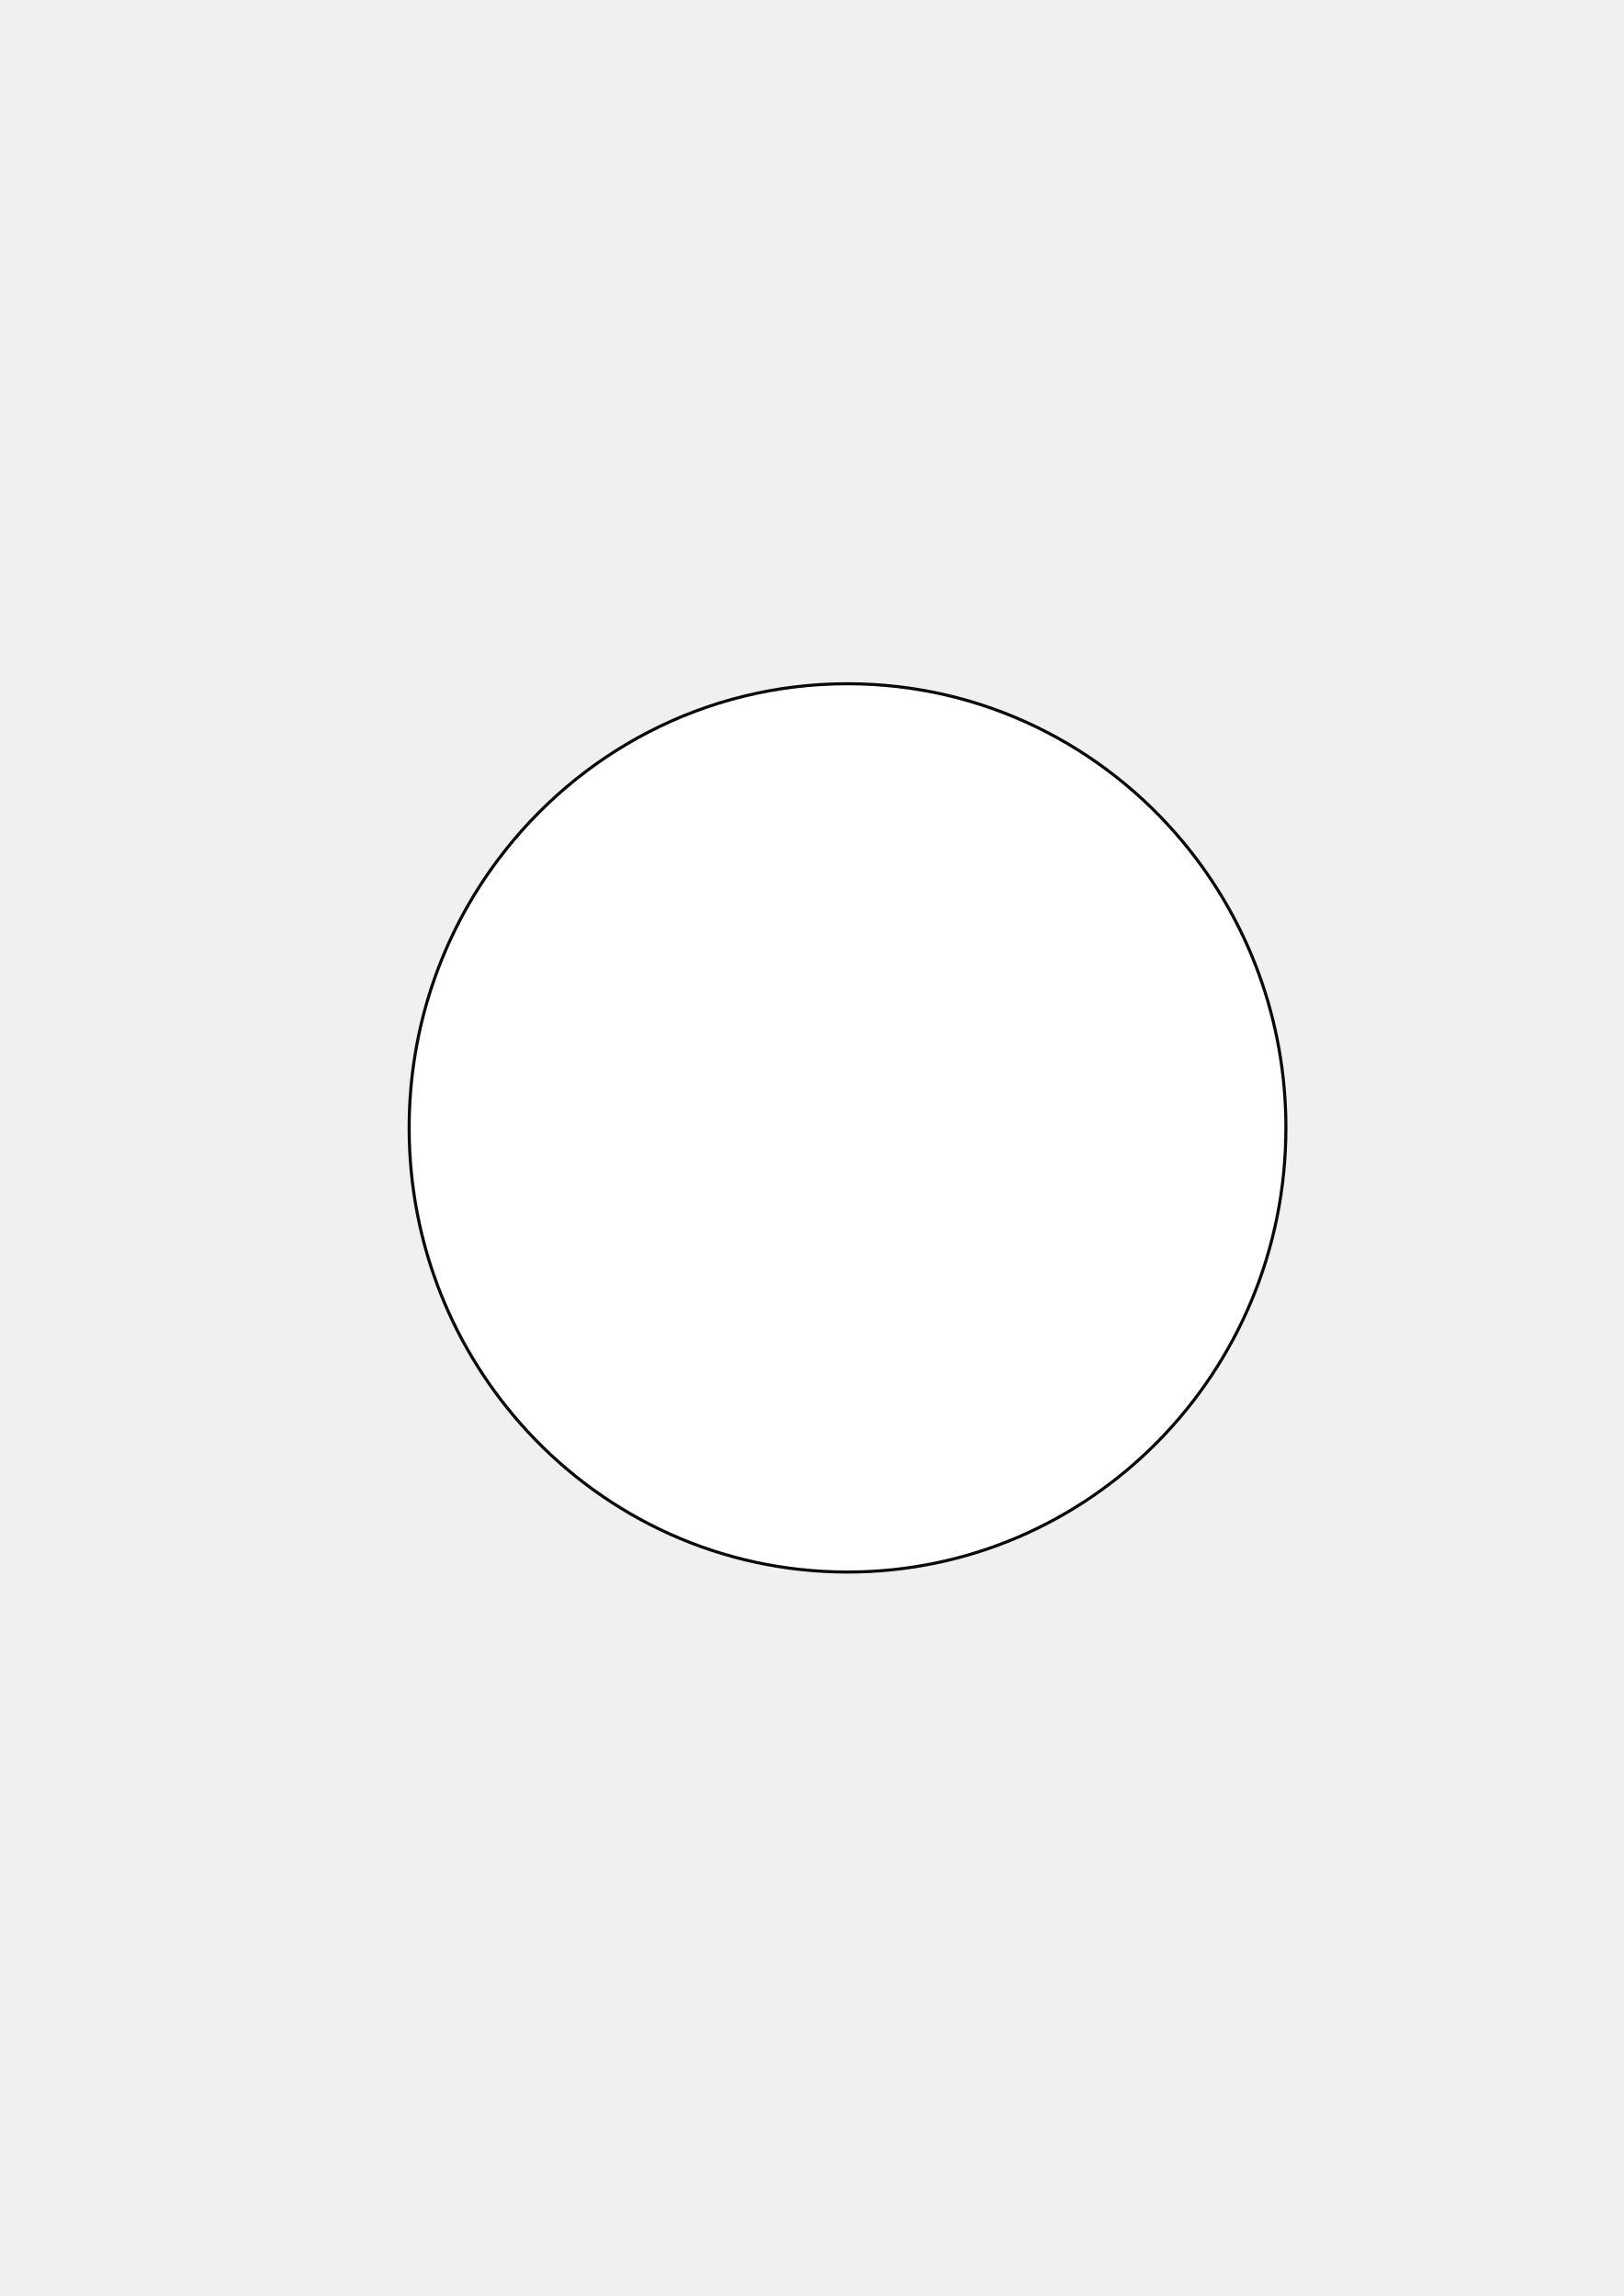
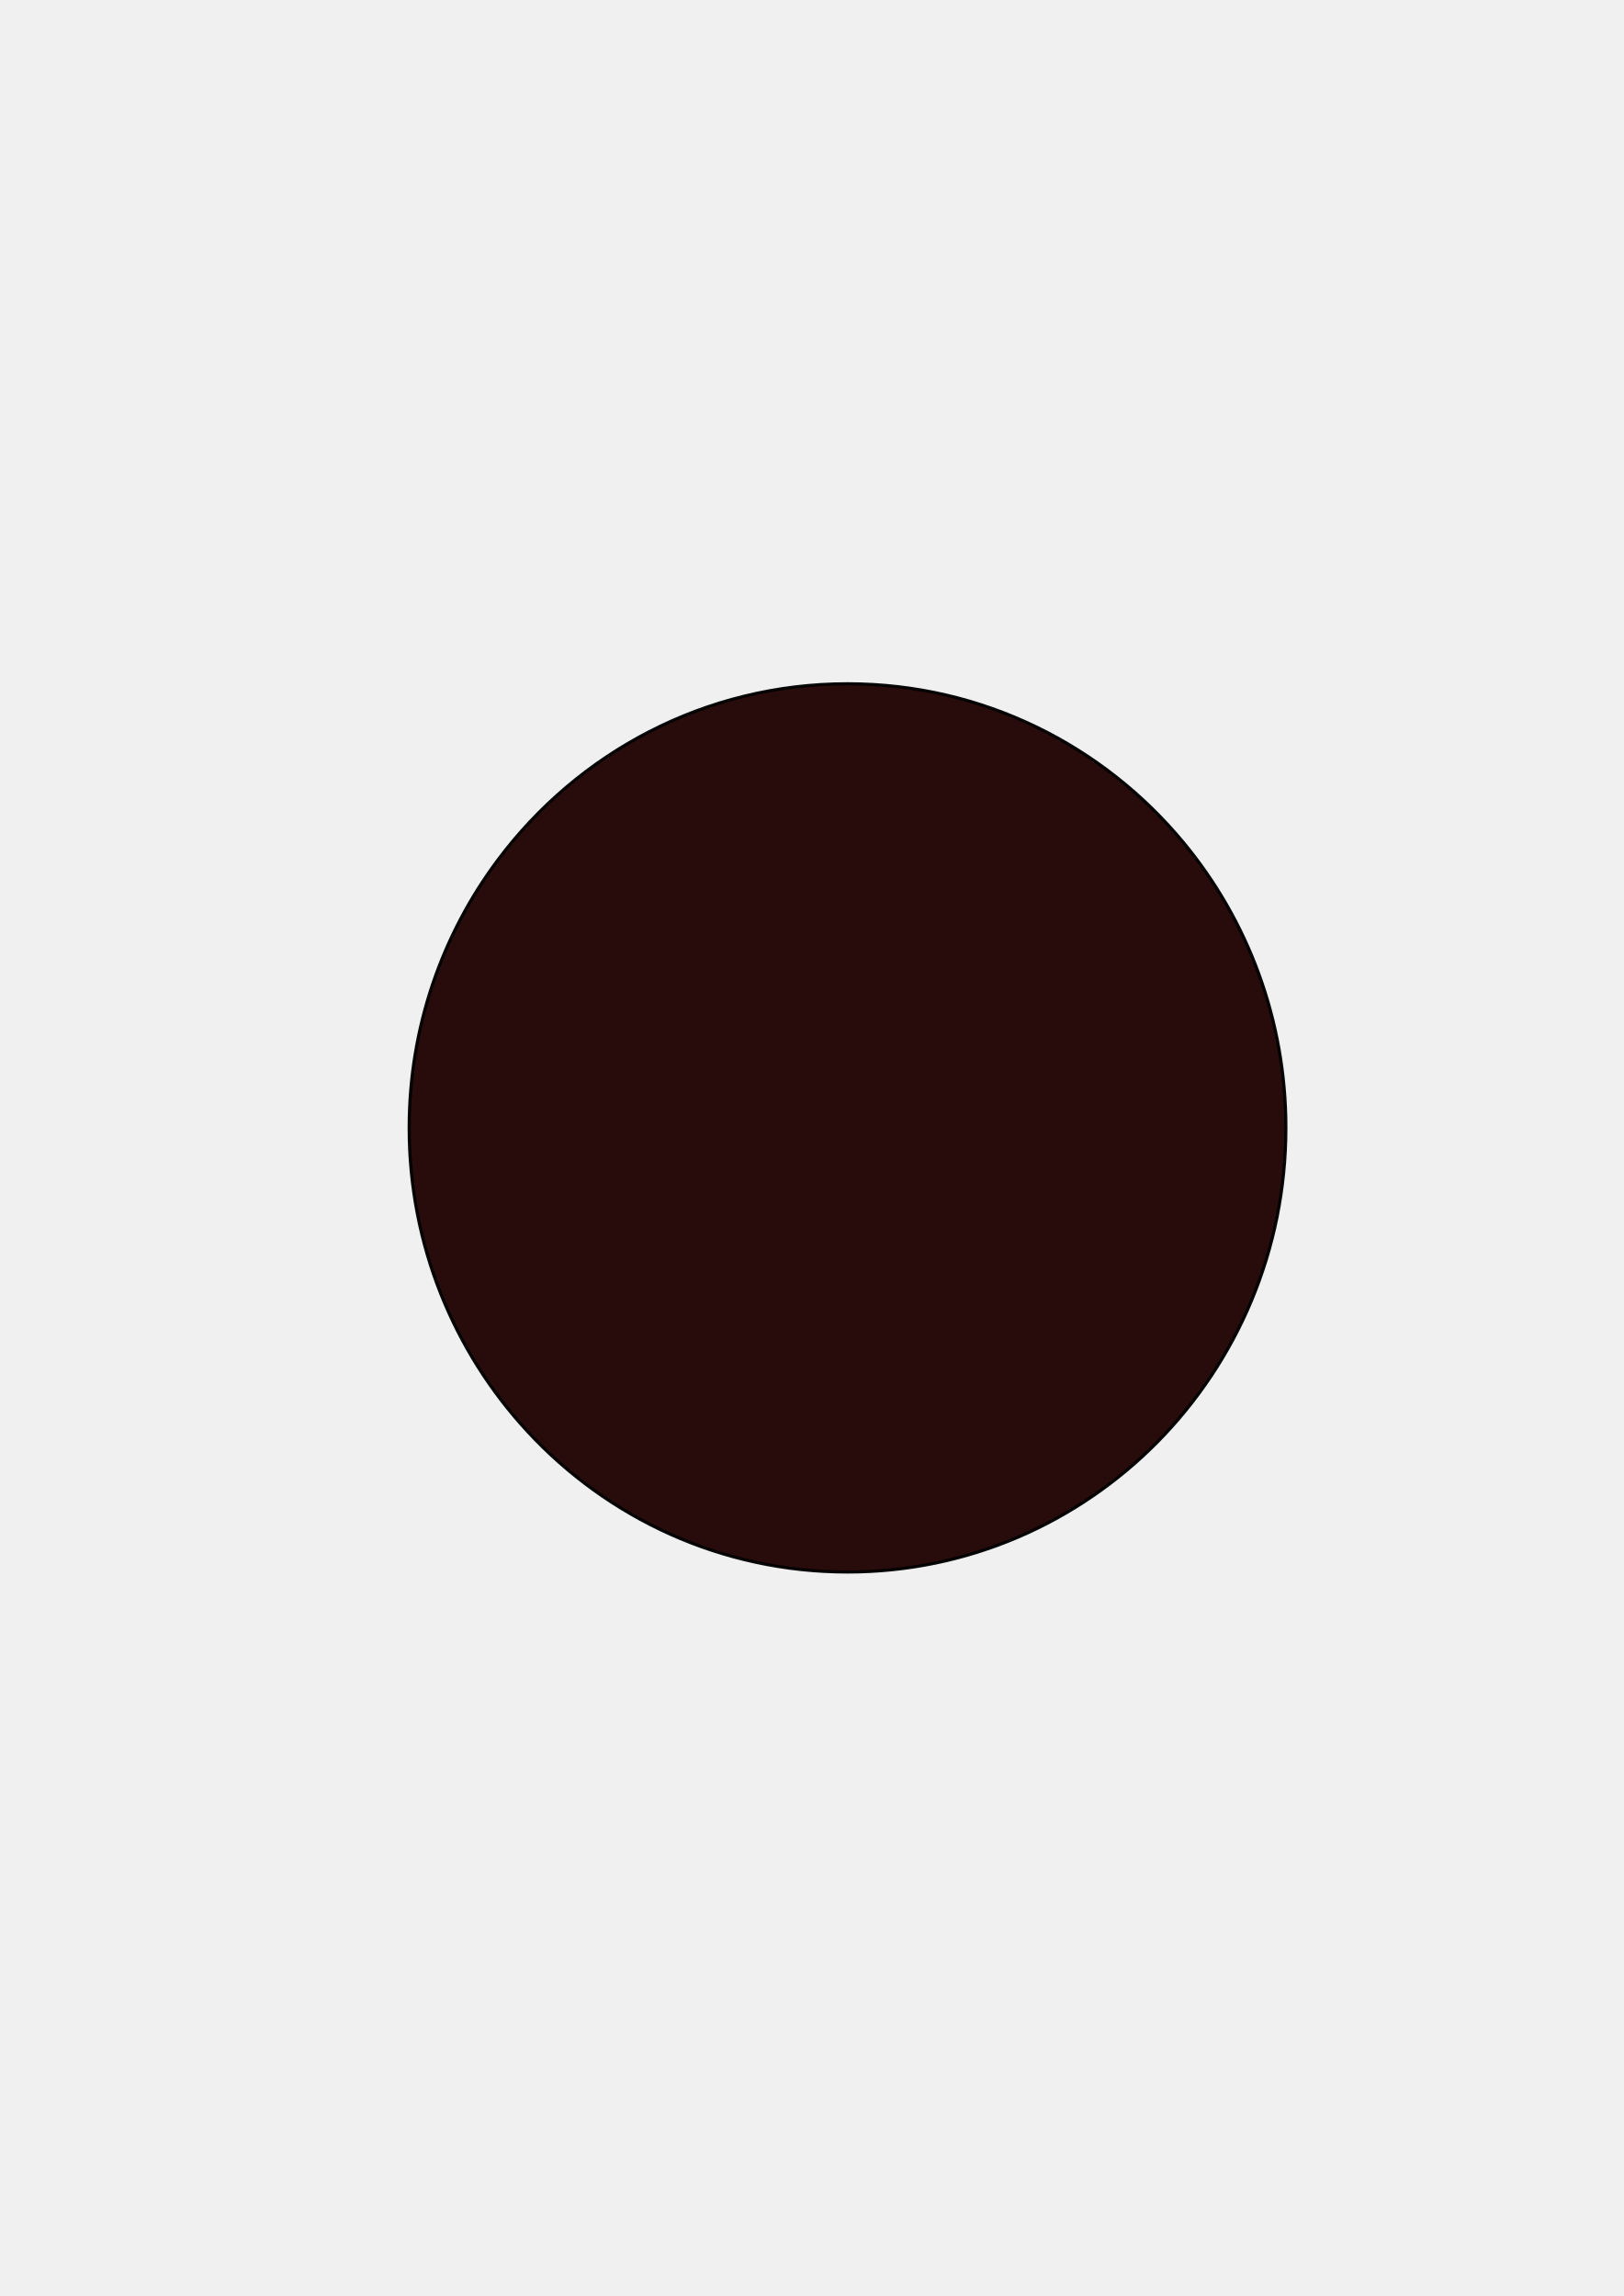
<svg xmlns="http://www.w3.org/2000/svg" width="210mm" height="297mm" viewBox="0 0 210 297" version="1.1" id="svg8">
  <defs id="defs2" />
  <g id="layer1">
-     <path id="path12" style="fill:#ffffff;fill-rule:evenodd;stroke:#000000;stroke-width:0.4;stroke-miterlimit:4;stroke-dasharray:none;stroke-opacity:0.96" d="m 166.31,145.899 c 0,31.73 -25.384,57.452 -56.696,57.452 -16.329,0 -31.046,-6.995 -41.391,-18.19 -9.493,-10.272 -15.305,-24.079 -15.305,-39.263 0,-13.017 4.272,-25.023 11.473,-34.656 10.352,-13.849 26.757,-22.796 45.224,-22.796 17.454,0 33.066,7.992 43.467,20.562 8.258,9.98 13.23,22.847 13.23,36.89 z" />
+     <path id="path12" style="fill:#280b0b;fill-rule:evenodd;stroke:#000000;stroke-width:0.4;stroke-miterlimit:4;stroke-dasharray:none;stroke-opacity:0.96" d="m 166.31,145.899 c 0,31.73 -25.384,57.452 -56.696,57.452 -16.329,0 -31.046,-6.995 -41.391,-18.19 -9.493,-10.272 -15.305,-24.079 -15.305,-39.263 0,-13.017 4.272,-25.023 11.473,-34.656 10.352,-13.849 26.757,-22.796 45.224,-22.796 17.454,0 33.066,7.992 43.467,20.562 8.258,9.98 13.23,22.847 13.23,36.89 z" />
  </g>
</svg>
